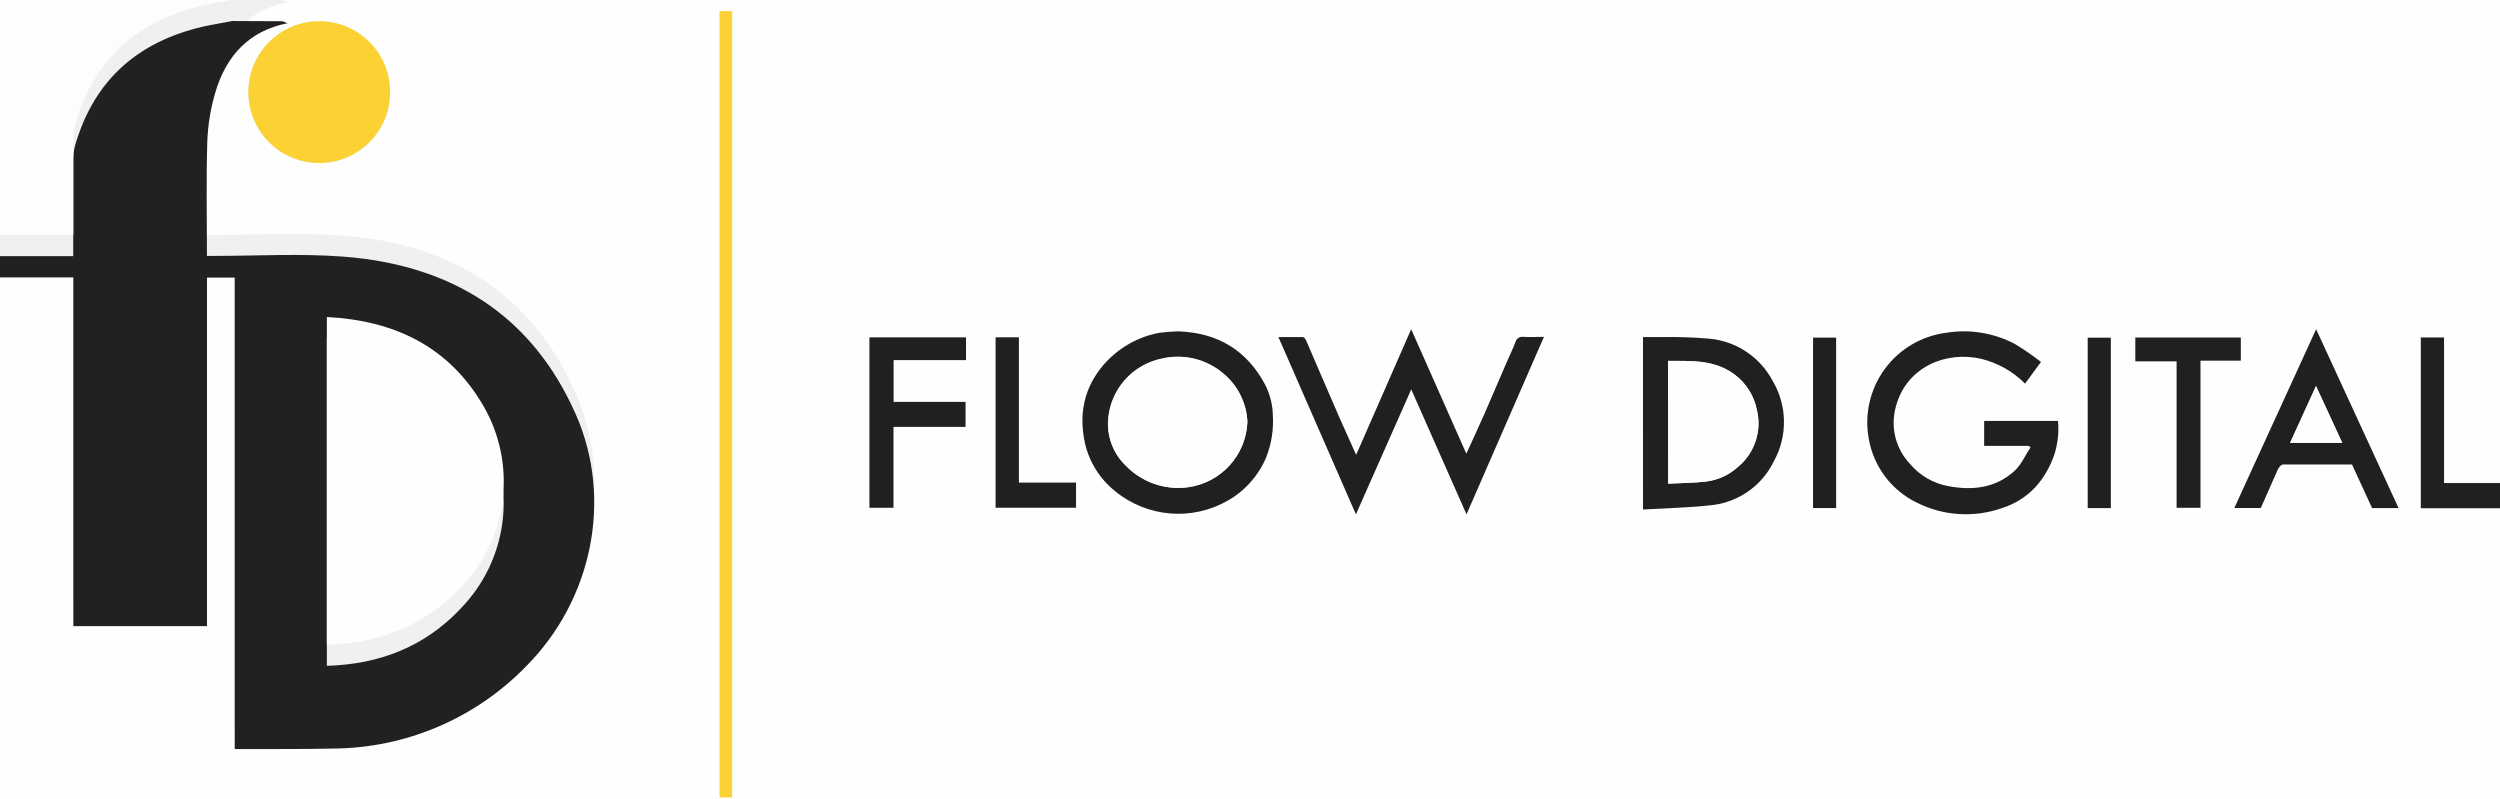
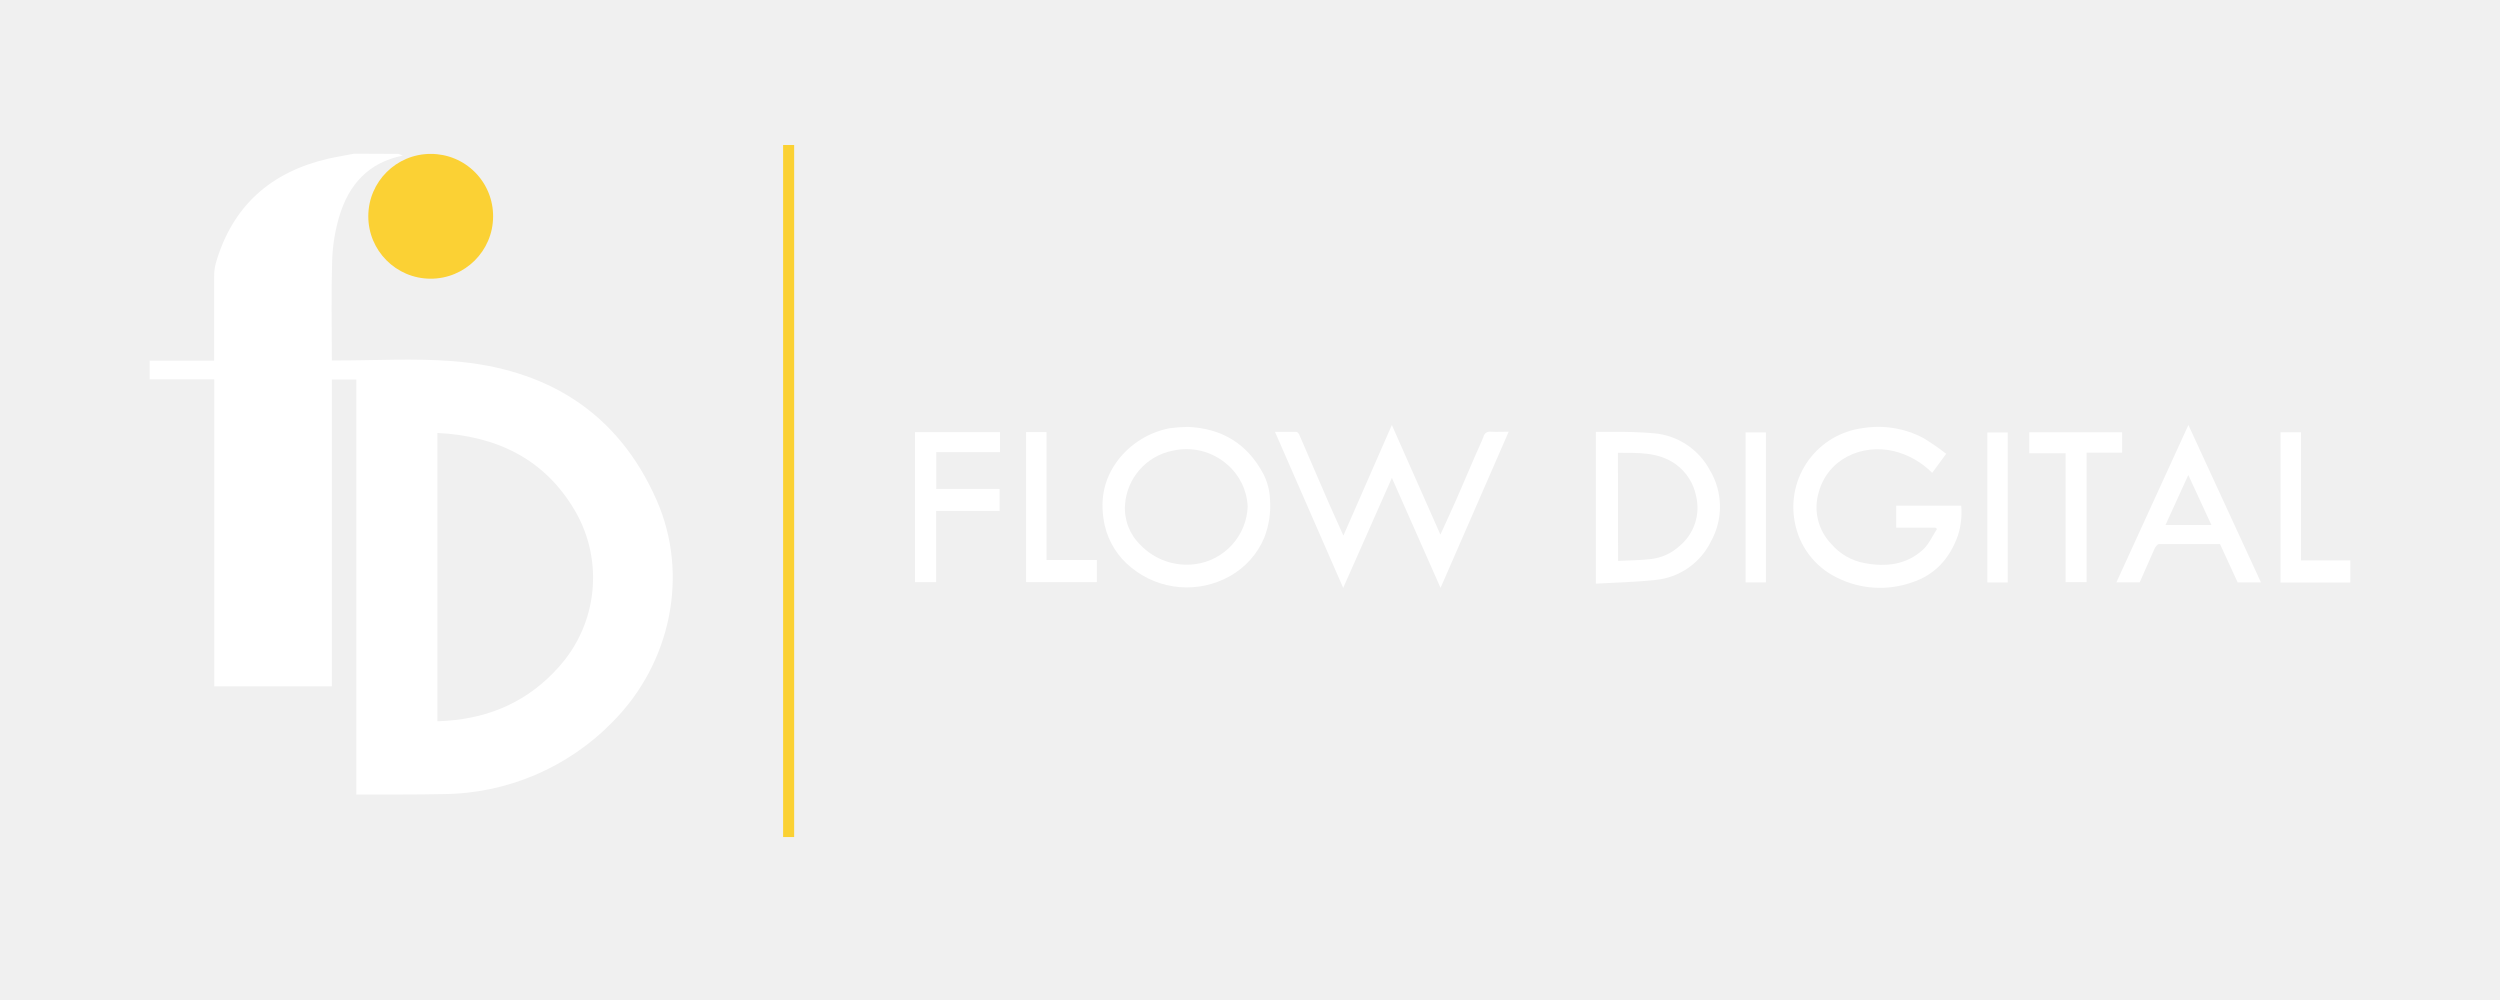
- <svg xmlns="http://www.w3.org/2000/svg" id="Layer_1" data-name="Layer 1" viewBox="0 0 440.11 140.63">
-   <g>
-     <path d="M470.06,116.51v51.16H29.94V72.13H42.85v61.38H66.38V72.16h4.88v83c.38,0,.64.06.91.06,5.45,0,10.9,0,16.35-.1a47.82,47.82,0,0,0,34.06-14.5c11.58-11.65,15.32-29.36,8.74-44.3-7.77-17.67-22.09-26.36-40.91-27.8-7.55-.57-15.18-.11-22.77-.13H66.37c0-6.77-.14-13.39.06-20a35.18,35.18,0,0,1,1.43-8.82c1.9-6.38,5.9-10.81,12.69-12.14L79.7,27H470.06v85H460.2V86.45h-4.09v30.06ZM98.62,43.33a12.48,12.48,0,1,0-12.5,12.42A12.43,12.43,0,0,0,98.62,43.33Zm189.46,63.59c-3.27-7.39-6.43-14.55-9.71-21.94l-9.66,22.17c-1.09-2.39-2.1-4.53-3-6.7-1.95-4.47-3.86-9-5.81-13.45-.1-.24-.37-.58-.58-.59-1.37,0-2.74,0-4.29,0l13.65,31.24,9.74-22c3.24,7.32,6.45,14.6,9.73,22l13.63-31.24c-1.35,0-2.48.05-3.6,0a1.28,1.28,0,0,0-1.44,1c-.52,1.32-1.15,2.61-1.71,3.92-1.23,2.83-2.42,5.67-3.66,8.49C290.31,102.08,289.23,104.39,288.08,106.92Zm99-1.39.3.27c-.92,1.39-1.6,3-2.78,4.12-3.33,3.07-7.43,3.53-11.72,2.72a11.47,11.47,0,0,1-6.68-3.86,10.54,10.54,0,0,1-2.5-10.26c1.9-6.82,8.76-9.74,15-8.29a16.39,16.39,0,0,1,7.71,4.36l2.8-3.81a46.49,46.49,0,0,0-4.63-3.19,19.37,19.37,0,0,0-12.17-1.93,15.91,15.91,0,0,0-13.52,18.6,15.42,15.42,0,0,0,8.54,11.32,19.2,19.2,0,0,0,14.87.94c4.66-1.49,7.62-4.82,9.24-9.36a15,15,0,0,0,.67-6h-13v4.39ZM237.53,85.38a30,30,0,0,0-3.68.33,17.16,17.16,0,0,0-10.28,6.4c-3,3.91-3.62,8.3-2.63,13a15.15,15.15,0,0,0,5.34,8.47,17.53,17.53,0,0,0,19.78,1.65,15.79,15.79,0,0,0,6.78-7.62,17.36,17.36,0,0,0,1.17-7.51,12.3,12.3,0,0,0-1.32-5.23C249.48,88.74,244.38,85.66,237.53,85.38Zm81.65,31.35c4-.23,7.92-.31,11.79-.72a13.86,13.86,0,0,0,11.3-7.8A14.23,14.23,0,0,0,342,94.08a14.08,14.08,0,0,0-11.19-7.42,82.8,82.8,0,0,0-8.35-.28c-1.11,0-2.22,0-3.32,0ZM158.83,167.41V29h-2.21V167.41Zm269.11-50.94c1-2.23,2-4.47,3-6.69.18-.38.59-.93.9-.93,4.08-.07,8.16,0,12.19,0l3.52,7.65h4.66C447.35,106,442.57,95.6,437.68,85l-14.4,31.49ZM187.25,97.79V90.51H200v-4H183v30h4.19V102.19h12.69v-4.4Zm218.6-7.14h7.27v25.78h4.2V90.53h7.1V86.46H405.85ZM219.37,112H209.31V86.45h-4.1v30h14.16Zm133.81,4.45v-30h-4.06v30Zm48.36,0v-30h-4.07v30Z" transform="translate(-29.94 -27.04)" fill="#fefefe" />
-     <path d="M79.7,30.78l.85.35c-6.79,1.33-10.79,5.75-12.69,12.14a35.11,35.11,0,0,0-1.43,8.82c-.2,6.61-.06,13.23-.06,20h1.27c7.59,0,15.22-.45,22.77.13,18.82,1.44,33.14,10.13,40.91,27.8,6.58,14.94,2.84,32.64-8.74,44.3a47.82,47.82,0,0,1-34.06,14.5c-5.45.12-10.9.07-16.35.09-.27,0-.53,0-.91,0v-83H66.38v61.36H42.85V75.87H29.94V72.13H42.83V70.7c0-5.14,0-10.28,0-15.41a9.8,9.8,0,0,1,.36-2.75c3.33-11.4,11-18.14,22.44-20.8,1.7-.39,3.45-.64,5.17-1Zm7.78,55.81v57.65a4.06,4.06,0,0,0,.42,0l1.4-.08c8.93-.62,16.51-4.05,22.49-10.8A26.65,26.65,0,0,0,115,102.15C108.9,91.75,99.34,87.2,87.48,86.59Z" transform="translate(-29.94 -27.04)" fill="#232020" />
-     <path d="M70.82,27c-1.72.32-3.47.57-5.17,1C54.21,30.66,46.54,37.4,43.21,48.8a9.8,9.8,0,0,0-.36,2.75c0,5.14,0,10.27,0,15.41v1.43H29.94V27Z" transform="translate(-29.94 -27.04)" fill="#fdfdfd" />
-     <path d="M470.06,116.51H456.11V86.45h4.09v25.63h9.86Z" transform="translate(-29.94 -27.04)" fill="#221f1f" />
-     <path d="M98.62,43.33A12.48,12.48,0,1,1,86.15,30.78,12.44,12.44,0,0,1,98.62,43.33Z" transform="translate(-29.94 -27.04)" fill="#fbd134" />
-     <path d="M288.08,106.92c1.15-2.53,2.23-4.84,3.25-7.17,1.24-2.82,2.43-5.66,3.66-8.49.56-1.31,1.19-2.6,1.71-3.92a1.28,1.28,0,0,1,1.44-1c1.12.07,2.25,0,3.6,0l-13.63,31.24c-3.28-7.43-6.49-14.71-9.73-22l-9.74,22L255,86.38c1.55,0,2.92,0,4.29,0,.21,0,.48.35.58.59,1.95,4.48,3.86,9,5.81,13.45.94,2.17,1.95,4.31,3,6.7L278.37,85C281.65,92.37,284.81,99.53,288.08,106.92Z" transform="translate(-29.94 -27.04)" fill="#221f1f" />
-     <path d="M387.06,105.53h-7.82v-4.39h13a15,15,0,0,1-.67,6c-1.62,4.54-4.58,7.87-9.24,9.36a19.2,19.2,0,0,1-14.87-.94,15.42,15.42,0,0,1-8.54-11.32,15.91,15.91,0,0,1,13.52-18.6,19.37,19.37,0,0,1,12.17,1.93,46.49,46.49,0,0,1,4.63,3.19l-2.8,3.81a16.39,16.39,0,0,0-7.71-4.36c-6.28-1.45-13.14,1.47-15,8.29a10.54,10.54,0,0,0,2.5,10.26,11.47,11.47,0,0,0,6.68,3.86c4.29.81,8.39.35,11.72-2.72,1.18-1.1,1.86-2.73,2.78-4.12Z" transform="translate(-29.94 -27.04)" fill="#221f1f" />
-     <path d="M237.53,85.38c6.85.28,11.95,3.36,15.16,9.44a12.3,12.3,0,0,1,1.32,5.23,17.36,17.36,0,0,1-1.17,7.51,15.79,15.79,0,0,1-6.78,7.62,17.53,17.53,0,0,1-19.78-1.65,15.15,15.15,0,0,1-5.34-8.47c-1-4.65-.38-9,2.63-13a17.16,17.16,0,0,1,10.28-6.4A30,30,0,0,1,237.53,85.38Zm12,15.87a11.75,11.75,0,0,0-4.06-8.33,12.35,12.35,0,0,0-10.95-2.78A11.86,11.86,0,0,0,225,101a10.18,10.18,0,0,0,3.1,8,12.83,12.83,0,0,0,10.94,3.83A12.1,12.1,0,0,0,249.54,101.25Z" transform="translate(-29.94 -27.04)" fill="#221f1f" />
-     <path d="M319.18,116.73V86.38c1.1,0,2.21,0,3.32,0a82.8,82.8,0,0,1,8.35.28A14.08,14.08,0,0,1,342,94.08a14.23,14.23,0,0,1,.23,14.13A13.86,13.86,0,0,1,331,116C327.1,116.42,323.2,116.5,319.18,116.73Zm4.43-4.55c2.29-.12,4.49-.11,6.66-.38a10.16,10.16,0,0,0,5.66-2.62,9.92,9.92,0,0,0,3.28-10,10.24,10.24,0,0,0-4-6.28c-3.51-2.57-7.57-2.3-11.62-2.34Z" transform="translate(-29.94 -27.04)" fill="#221f1f" />
-     <path d="M158.83,167.41h-2.21V29h2.21Z" transform="translate(-29.94 -27.04)" fill="#fbd133" />
-     <path d="M427.94,116.47h-4.66L437.68,85c4.89,10.62,9.67,21,14.51,31.48h-4.66L444,108.81c-4,0-8.11,0-12.19,0-.31,0-.72.55-.9.93C429.9,112,428.93,114.24,427.94,116.47ZM442.28,105l-4.62-10-4.56,10Z" transform="translate(-29.94 -27.04)" fill="#221f1f" />
-     <path d="M187.25,97.79h12.67v4.4H187.23v14.24H183v-30H200v4H187.25Z" transform="translate(-29.94 -27.04)" fill="#221f1f" />
-     <path d="M405.85,90.65V86.46h18.57v4.07h-7.1v25.9h-4.2V90.65Z" transform="translate(-29.94 -27.04)" fill="#221f1f" />
-     <path d="M219.37,112v4.42H205.21v-30h4.1V112Z" transform="translate(-29.94 -27.04)" fill="#221f1f" />
-     <path d="M353.18,116.48h-4.06v-30h4.06Z" transform="translate(-29.94 -27.04)" fill="#221f1f" />
-     <path d="M401.54,116.49h-4.07v-30h4.07Z" transform="translate(-29.94 -27.04)" fill="#221f1f" />
-     <path d="M87.48,82.85C99.34,83.46,108.9,88,115,98.42a26.64,26.64,0,0,1-3.21,31.23c-6,6.75-13.56,10.18-22.49,10.8l-1.4.08a2.39,2.39,0,0,1-.42,0Z" transform="translate(-29.94 -27.04)" fill="#fefefe" />
-     <path d="M249.54,101.25a12.1,12.1,0,0,1-10.46,11.56A12.83,12.83,0,0,1,228.14,109a10.18,10.18,0,0,1-3.1-8,11.86,11.86,0,0,1,9.49-10.81,12.35,12.35,0,0,1,10.95,2.78A11.75,11.75,0,0,1,249.54,101.25Z" transform="translate(-29.94 -27.04)" fill="#fefefe" />
-     <path d="M323.61,112.18V90.58c4.05,0,8.11-.23,11.62,2.34a10.24,10.24,0,0,1,4,6.28,9.92,9.92,0,0,1-3.28,10,10.16,10.16,0,0,1-5.66,2.62C328.1,112.07,325.9,112.06,323.61,112.18Z" transform="translate(-29.94 -27.04)" fill="#fefefe" />
-     <path d="M442.28,105H433.1l4.56-10Z" transform="translate(-29.94 -27.04)" fill="#fefefe" />
-   </g>
+ <svg xmlns="http://www.w3.org/2000/svg" id="Layer_1" data-name="Layer 1" viewBox="0 0 500 200">
+   <path d="M79.7,30.78l.85.35c-6.79,1.33-10.79,5.75-12.69,12.14a35.11,35.11,0,0,0-1.43,8.82c-.2,6.61-.06,13.23-.06,20h1.27c7.59,0,15.22-.45,22.77.13,18.82,1.44,33.14,10.13,40.91,27.8,6.58,14.94,2.84,32.64-8.74,44.3a47.82,47.82,0,0,1-34.06,14.5c-5.45.12-10.9.07-16.35.09-.27,0-.53,0-.91,0v-83H66.38v61.36H42.85V75.87H29.94V72.13H42.83V70.7c0-5.14,0-10.28,0-15.41a9.8,9.8,0,0,1,.36-2.75c3.33-11.4,11-18.14,22.44-20.8,1.7-.39,3.45-.64,5.17-1Zm7.78,55.81v57.65a4.06,4.06,0,0,0,.42,0l1.4-.08c8.93-.62,16.51-4.05,22.49-10.8A26.65,26.65,0,0,0,115,102.15C108.9,91.75,99.34,87.2,87.48,86.59Z" fill="#fff" />
+   <path d="M470.06,116.51H456.11V86.45h4.09v25.63h9.86Z" fill="#fff" />
+   <path d="M98.62,43.33A12.48,12.48,0,1,1,86.15,30.78,12.44,12.44,0,0,1,98.62,43.33Z" fill="#fbd134" />
+   <path d="M288.08,106.92c1.15-2.53,2.23-4.84,3.25-7.17,1.24-2.82,2.43-5.66,3.66-8.49.56-1.31,1.19-2.6,1.71-3.92a1.28,1.28,0,0,1,1.44-1c1.12.07,2.25,0,3.6,0l-13.63,31.24c-3.28-7.43-6.49-14.71-9.73-22l-9.74,22L255,86.38c1.55,0,2.92,0,4.29,0,.21,0,.48.35.58.59,1.95,4.48,3.86,9,5.81,13.45.94,2.17,1.95,4.31,3,6.7L278.37,85C281.65,92.37,284.81,99.53,288.08,106.92Z" fill="#fff" />
+   <path d="M387.06,105.53h-7.82v-4.39h13a15,15,0,0,1-.67,6c-1.62,4.54-4.58,7.87-9.24,9.36a19.2,19.2,0,0,1-14.87-.94,15.42,15.42,0,0,1-8.54-11.32,15.91,15.91,0,0,1,13.52-18.6,19.37,19.37,0,0,1,12.17,1.93,46.49,46.49,0,0,1,4.63,3.19l-2.8,3.81a16.39,16.39,0,0,0-7.71-4.36c-6.28-1.45-13.14,1.47-15,8.29a10.54,10.54,0,0,0,2.5,10.26,11.47,11.47,0,0,0,6.68,3.86c4.29.81,8.39.35,11.72-2.72,1.18-1.1,1.86-2.73,2.78-4.12Z" fill="#fff" />
+   <path d="M237.53,85.38c6.85.28,11.95,3.36,15.16,9.44a12.3,12.3,0,0,1,1.32,5.23,17.36,17.36,0,0,1-1.17,7.51,15.79,15.79,0,0,1-6.78,7.62,17.53,17.53,0,0,1-19.78-1.65,15.15,15.15,0,0,1-5.34-8.47c-1-4.65-.38-9,2.63-13a17.16,17.16,0,0,1,10.28-6.4A30,30,0,0,1,237.53,85.38Zm12,15.87a11.75,11.75,0,0,0-4.06-8.33,12.35,12.35,0,0,0-10.95-2.78A11.86,11.86,0,0,0,225,101a10.18,10.18,0,0,0,3.1,8,12.83,12.83,0,0,0,10.94,3.83A12.1,12.1,0,0,0,249.54,101.25Z" fill="#fff" />
+   <path d="M319.18,116.73V86.38c1.1,0,2.21,0,3.32,0a82.8,82.8,0,0,1,8.35.28A14.08,14.08,0,0,1,342,94.08a14.23,14.23,0,0,1,.23,14.13A13.86,13.86,0,0,1,331,116C327.1,116.42,323.2,116.5,319.18,116.73Zm4.43-4.55c2.29-.12,4.49-.11,6.66-.38a10.16,10.16,0,0,0,5.66-2.62,9.92,9.92,0,0,0,3.28-10,10.24,10.24,0,0,0-4-6.28c-3.51-2.57-7.57-2.3-11.62-2.34Z" fill="#fff" />
+   <path d="M158.83,167.41h-2.21V29h2.21Z" fill="#fbd133" />
+   <path d="M427.94,116.47h-4.66L437.68,85c4.89,10.62,9.67,21,14.51,31.48h-4.66L444,108.81c-4,0-8.11,0-12.19,0-.31,0-.72.55-.9.93C429.9,112,428.93,114.24,427.94,116.47ZM442.28,105l-4.62-10-4.56,10Z" fill="#fff" />
+   <path d="M187.25,97.79h12.67v4.4H187.23v14.24H183v-30H200v4H187.25Z" fill="#fff" />
+   <path d="M405.85,90.65V86.46h18.57v4.07h-7.1v25.9h-4.2V90.65Z" fill="#fff" />
+   <path d="M219.37,112v4.42H205.21v-30h4.1V112Z" fill="#fff" />
+   <path d="M353.18,116.48h-4.06v-30h4.06Z" fill="#fff" />
+   <path d="M401.54,116.49h-4.07v-30h4.07Z" fill="#fff" />
</svg>
